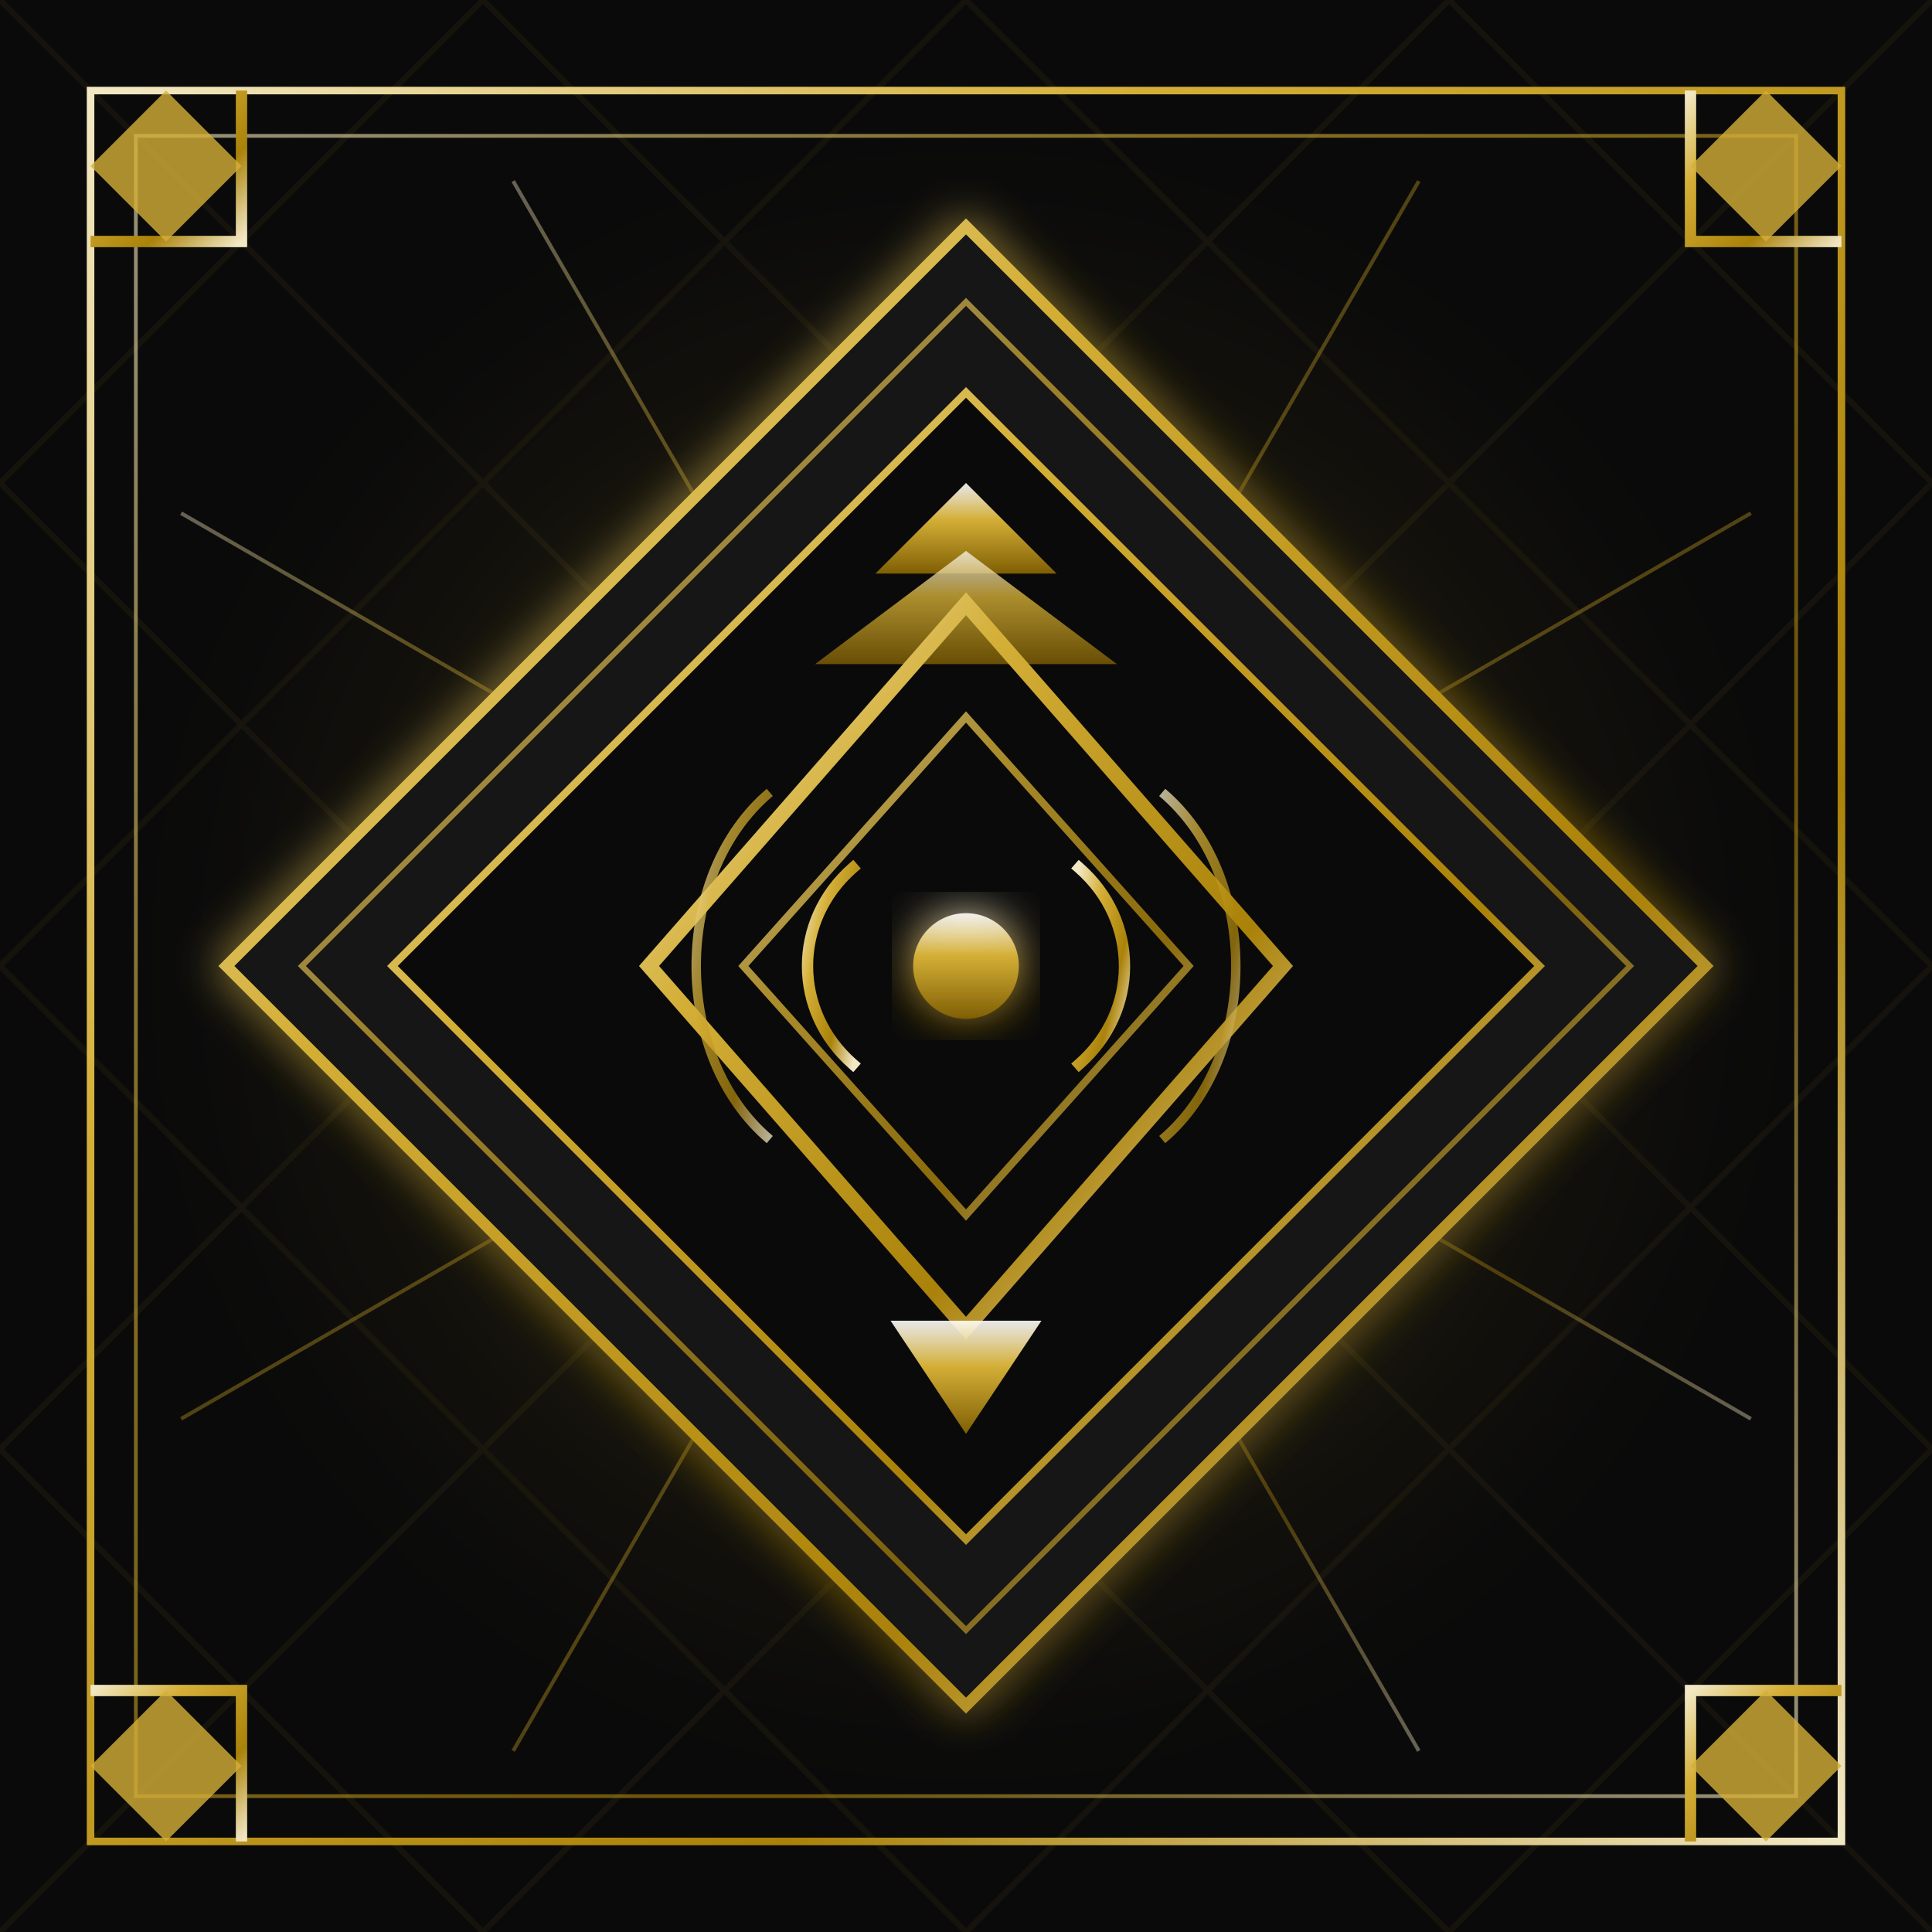
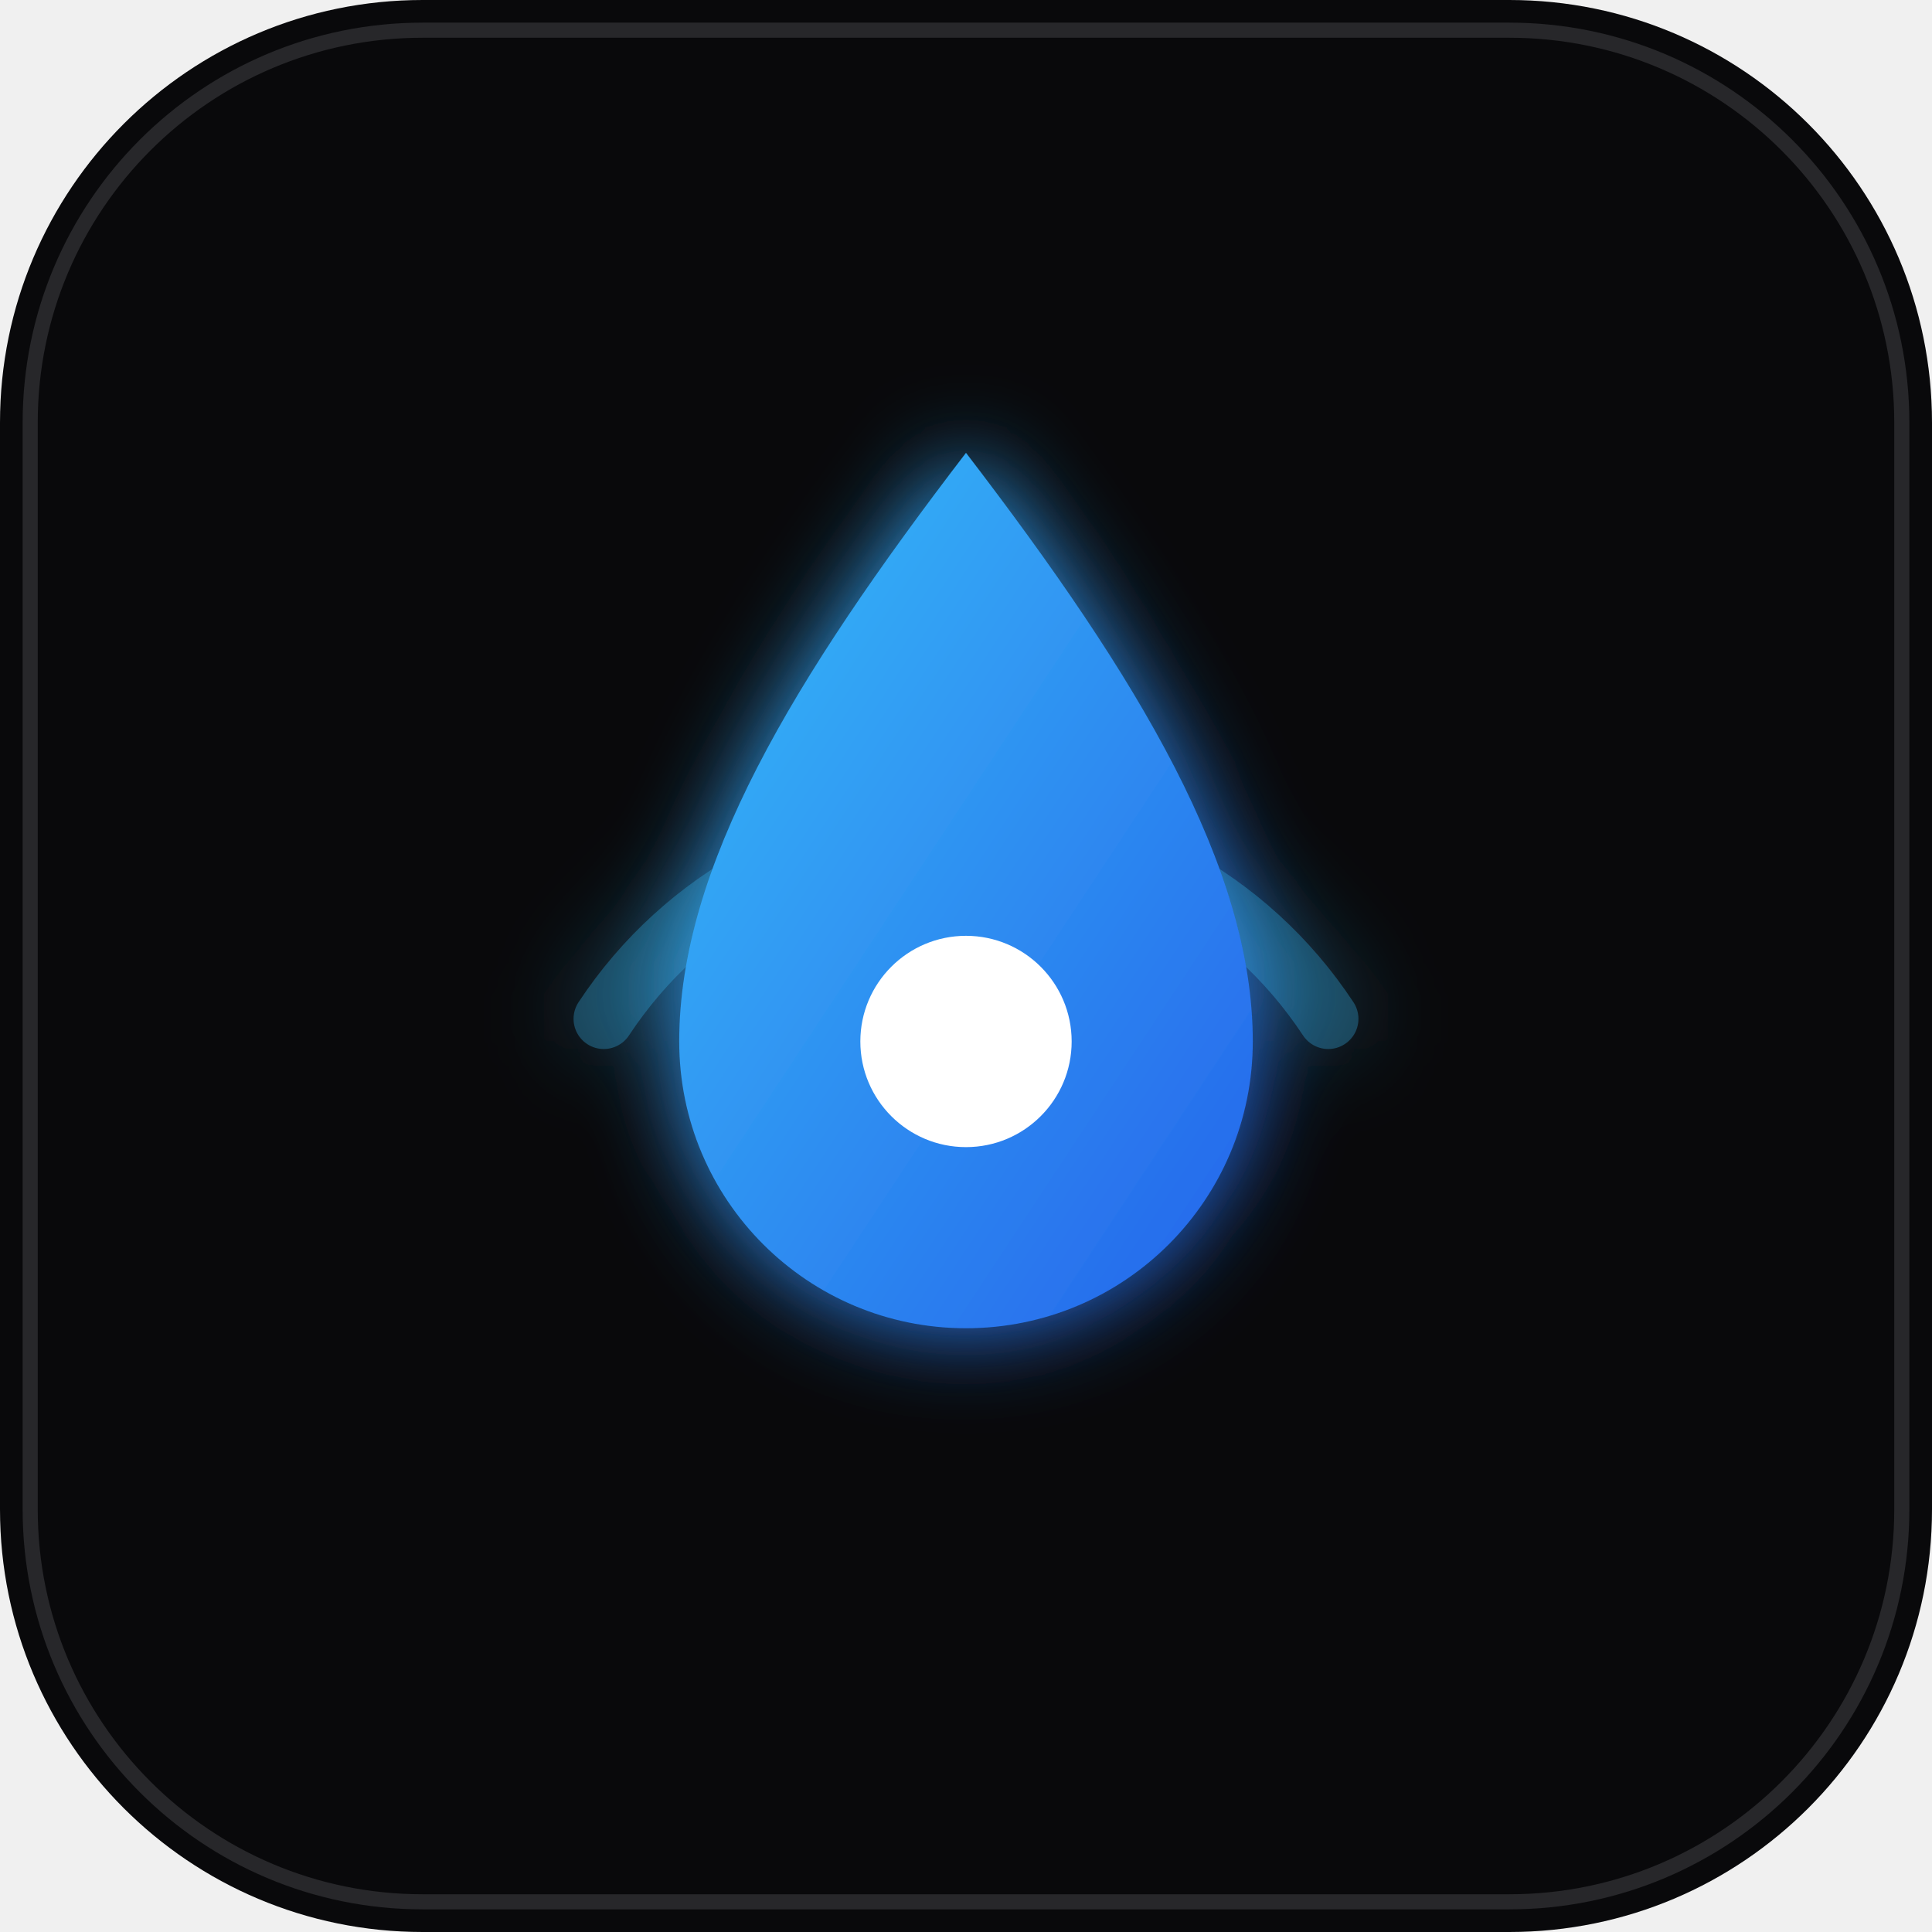
<svg xmlns="http://www.w3.org/2000/svg" viewBox="0 0 512 512" width="100%" height="100%">
  <defs>
-     <linearGradient id="goldSheen" x1="0%" y1="0%" x2="100%" y2="100%">
-       <stop offset="0%" stop-color="#F2E8C4" />
-       <stop offset="30%" stop-color="#D4AF37" />
-       <stop offset="70%" stop-color="#AA820A" />
-       <stop offset="100%" stop-color="#F2E8C4" />
+     <linearGradient id="dropGrad" x1="0%" y1="0%" x2="100%" y2="100%">
+       <stop offset="0%" stop-color="#38bdf8" />
+       <stop offset="100%" stop-color="#2563eb" />
    </linearGradient>
-     <linearGradient id="goldRadial" x1="50%" y1="0%" x2="50%" y2="100%">
-       <stop offset="0%" stop-color="#FFFFFF" stop-opacity="0.9" />
-       <stop offset="40%" stop-color="#D4AF37" />
-       <stop offset="100%" stop-color="#805F04" />
-     </linearGradient>
-     <radialGradient id="sunburstGlow" cx="50%" cy="50%" r="50%">
-       <stop offset="0%" stop-color="#D4AF37" stop-opacity="0.35" />
-       <stop offset="60%" stop-color="#D4AF37" stop-opacity="0.08" />
-       <stop offset="100%" stop-color="#0A0A0A" stop-opacity="0" />
-     </radialGradient>
-     <filter id="goldGlow" x="-20%" y="-20%" width="140%" height="140%">
-       <feGaussianBlur stdDeviation="6" result="blur" />
+     <filter id="subtleGlow" x="-20%" y="-20%" width="140%" height="140%">
+       <feGaussianBlur stdDeviation="12" result="blur" />
      <feComposite in="SourceGraphic" in2="blur" operator="over" />
    </filter>
  </defs>
-   <rect width="512" height="512" fill="#0A0A0A" />
-   <g opacity="0.06" stroke="#D4AF37" stroke-width="1.5">
-     <line x1="0" y1="0" x2="512" y2="512" />
-     <line x1="128" y1="0" x2="512" y2="384" />
-     <line x1="256" y1="0" x2="512" y2="256" />
-     <line x1="384" y1="0" x2="512" y2="128" />
-     <line x1="0" y1="128" x2="384" y2="512" />
-     <line x1="0" y1="256" x2="256" y2="512" />
-     <line x1="0" y1="384" x2="128" y2="512" />
-     <line x1="512" y1="0" x2="0" y2="512" />
-     <line x1="384" y1="0" x2="0" y2="384" />
-     <line x1="256" y1="0" x2="0" y2="256" />
-     <line x1="128" y1="0" x2="0" y2="128" />
-     <line x1="512" y1="128" x2="128" y2="512" />
-     <line x1="512" y1="256" x2="256" y2="512" />
-     <line x1="512" y1="384" x2="384" y2="512" />
+   <rect width="512" height="512" rx="112" fill="#09090b" />
+   <rect x="8" y="8" width="496" height="496" rx="104" fill="none" stroke="#27272a" stroke-width="4" />
+   <g filter="url(#subtleGlow)" transform="translate(0, 0)">
+     <path d="M 160 270 A 115 115 0 0 1 352 270" fill="none" stroke="#38bdf8" stroke-width="16" stroke-linecap="round" opacity="0.3" />
+     <path d="M 195 270 A 75 75 0 0 1 317 270" fill="none" stroke="#38bdf8" stroke-width="16" stroke-linecap="round" opacity="0.6" />
+     <path d="M 256 120 C 210 180 180 230 180 276 C 180 318 214 352 256 352 C 298 352 332 318 332 276 C 332 230 302 180 256 120 Z" fill="url(#dropGrad)" />
+     <circle cx="256" cy="276" r="28" fill="#ffffff" />
  </g>
-   <circle cx="256" cy="256" r="230" fill="url(#sunburstGlow)" />
-   <g stroke="url(#goldSheen)" stroke-width="1" opacity="0.4">
-     <line x1="256" y1="256" x2="256" y2="20" />
-     <line x1="256" y1="256" x2="376" y2="48" />
-     <line x1="256" y1="256" x2="464" y2="136" />
-     <line x1="256" y1="256" x2="492" y2="256" />
-     <line x1="256" y1="256" x2="464" y2="376" />
-     <line x1="256" y1="256" x2="376" y2="464" />
-     <line x1="256" y1="256" x2="256" y2="492" />
-     <line x1="256" y1="256" x2="136" y2="464" />
-     <line x1="256" y1="256" x2="48" y2="376" />
-     <line x1="256" y1="256" x2="20" y2="256" />
-     <line x1="256" y1="256" x2="48" y2="136" />
-     <line x1="256" y1="256" x2="136" y2="48" />
-   </g>
-   <rect x="24" y="24" width="464" height="464" fill="none" stroke="url(#goldSheen)" stroke-width="2" />
-   <rect x="36" y="36" width="440" height="440" fill="none" stroke="url(#goldSheen)" stroke-width="1" opacity="0.6" />
-   <path d="M 24 64 L 64 64 L 64 24" fill="none" stroke="url(#goldSheen)" stroke-width="3" />
-   <path d="M 488 64 L 448 64 L 448 24" fill="none" stroke="url(#goldSheen)" stroke-width="3" />
-   <path d="M 24 448 L 64 448 L 64 488" fill="none" stroke="url(#goldSheen)" stroke-width="3" />
-   <path d="M 488 448 L 448 448 L 448 488" fill="none" stroke="url(#goldSheen)" stroke-width="3" />
-   <polygon points="44,24 64,44 44,64 24,44" fill="#D4AF37" opacity="0.8" />
-   <polygon points="468,24 488,44 468,64 448,44" fill="#D4AF37" opacity="0.8" />
-   <polygon points="44,448 64,468 44,488 24,468" fill="#D4AF37" opacity="0.8" />
-   <polygon points="468,448 488,468 468,488 448,468" fill="#D4AF37" opacity="0.8" />
-   <polygon points="256,60 452,256 256,452 60,256" fill="#141414" stroke="url(#goldSheen)" stroke-width="3" filter="url(#goldGlow)" />
-   <polygon points="256,80 432,256 256,432 80,256" fill="none" stroke="url(#goldSheen)" stroke-width="1.5" opacity="0.7" />
-   <polygon points="256,104 408,256 256,408 104,256" fill="#0A0A0A" stroke="url(#goldSheen)" stroke-width="2" />
-   <polygon points="256,128 280,152 232,152" fill="url(#goldRadial)" />
-   <polygon points="256,146 296,176 216,176" fill="url(#goldRadial)" opacity="0.8" />
-   <path d="M 256 160 L 340 256 L 256 352 L 172 256 Z" fill="none" stroke="url(#goldSheen)" stroke-width="4" />
-   <path d="M 256 190 L 315 256 L 256 322 L 197 256 Z" fill="none" stroke="url(#goldSheen)" stroke-width="2" opacity="0.8" />
-   <circle cx="256" cy="256" r="14" fill="url(#goldRadial)" filter="url(#goldGlow)" />
-   <path d="M 226 230 C 210 244 210 268 226 282" fill="none" stroke="url(#goldSheen)" stroke-width="3" stroke-linecap="square" />
-   <path d="M 286 230 C 302 244 302 268 286 282" fill="none" stroke="url(#goldSheen)" stroke-width="3" stroke-linecap="square" />
-   <path d="M 204 210 C 178 232 178 280 204 302" fill="none" stroke="url(#goldSheen)" stroke-width="2.5" opacity="0.75" />
-   <path d="M 308 210 C 334 232 334 280 308 302" fill="none" stroke="url(#goldSheen)" stroke-width="2.5" opacity="0.75" />
-   <polygon points="256,380 236,350 276,350" fill="url(#goldRadial)" />
</svg>
